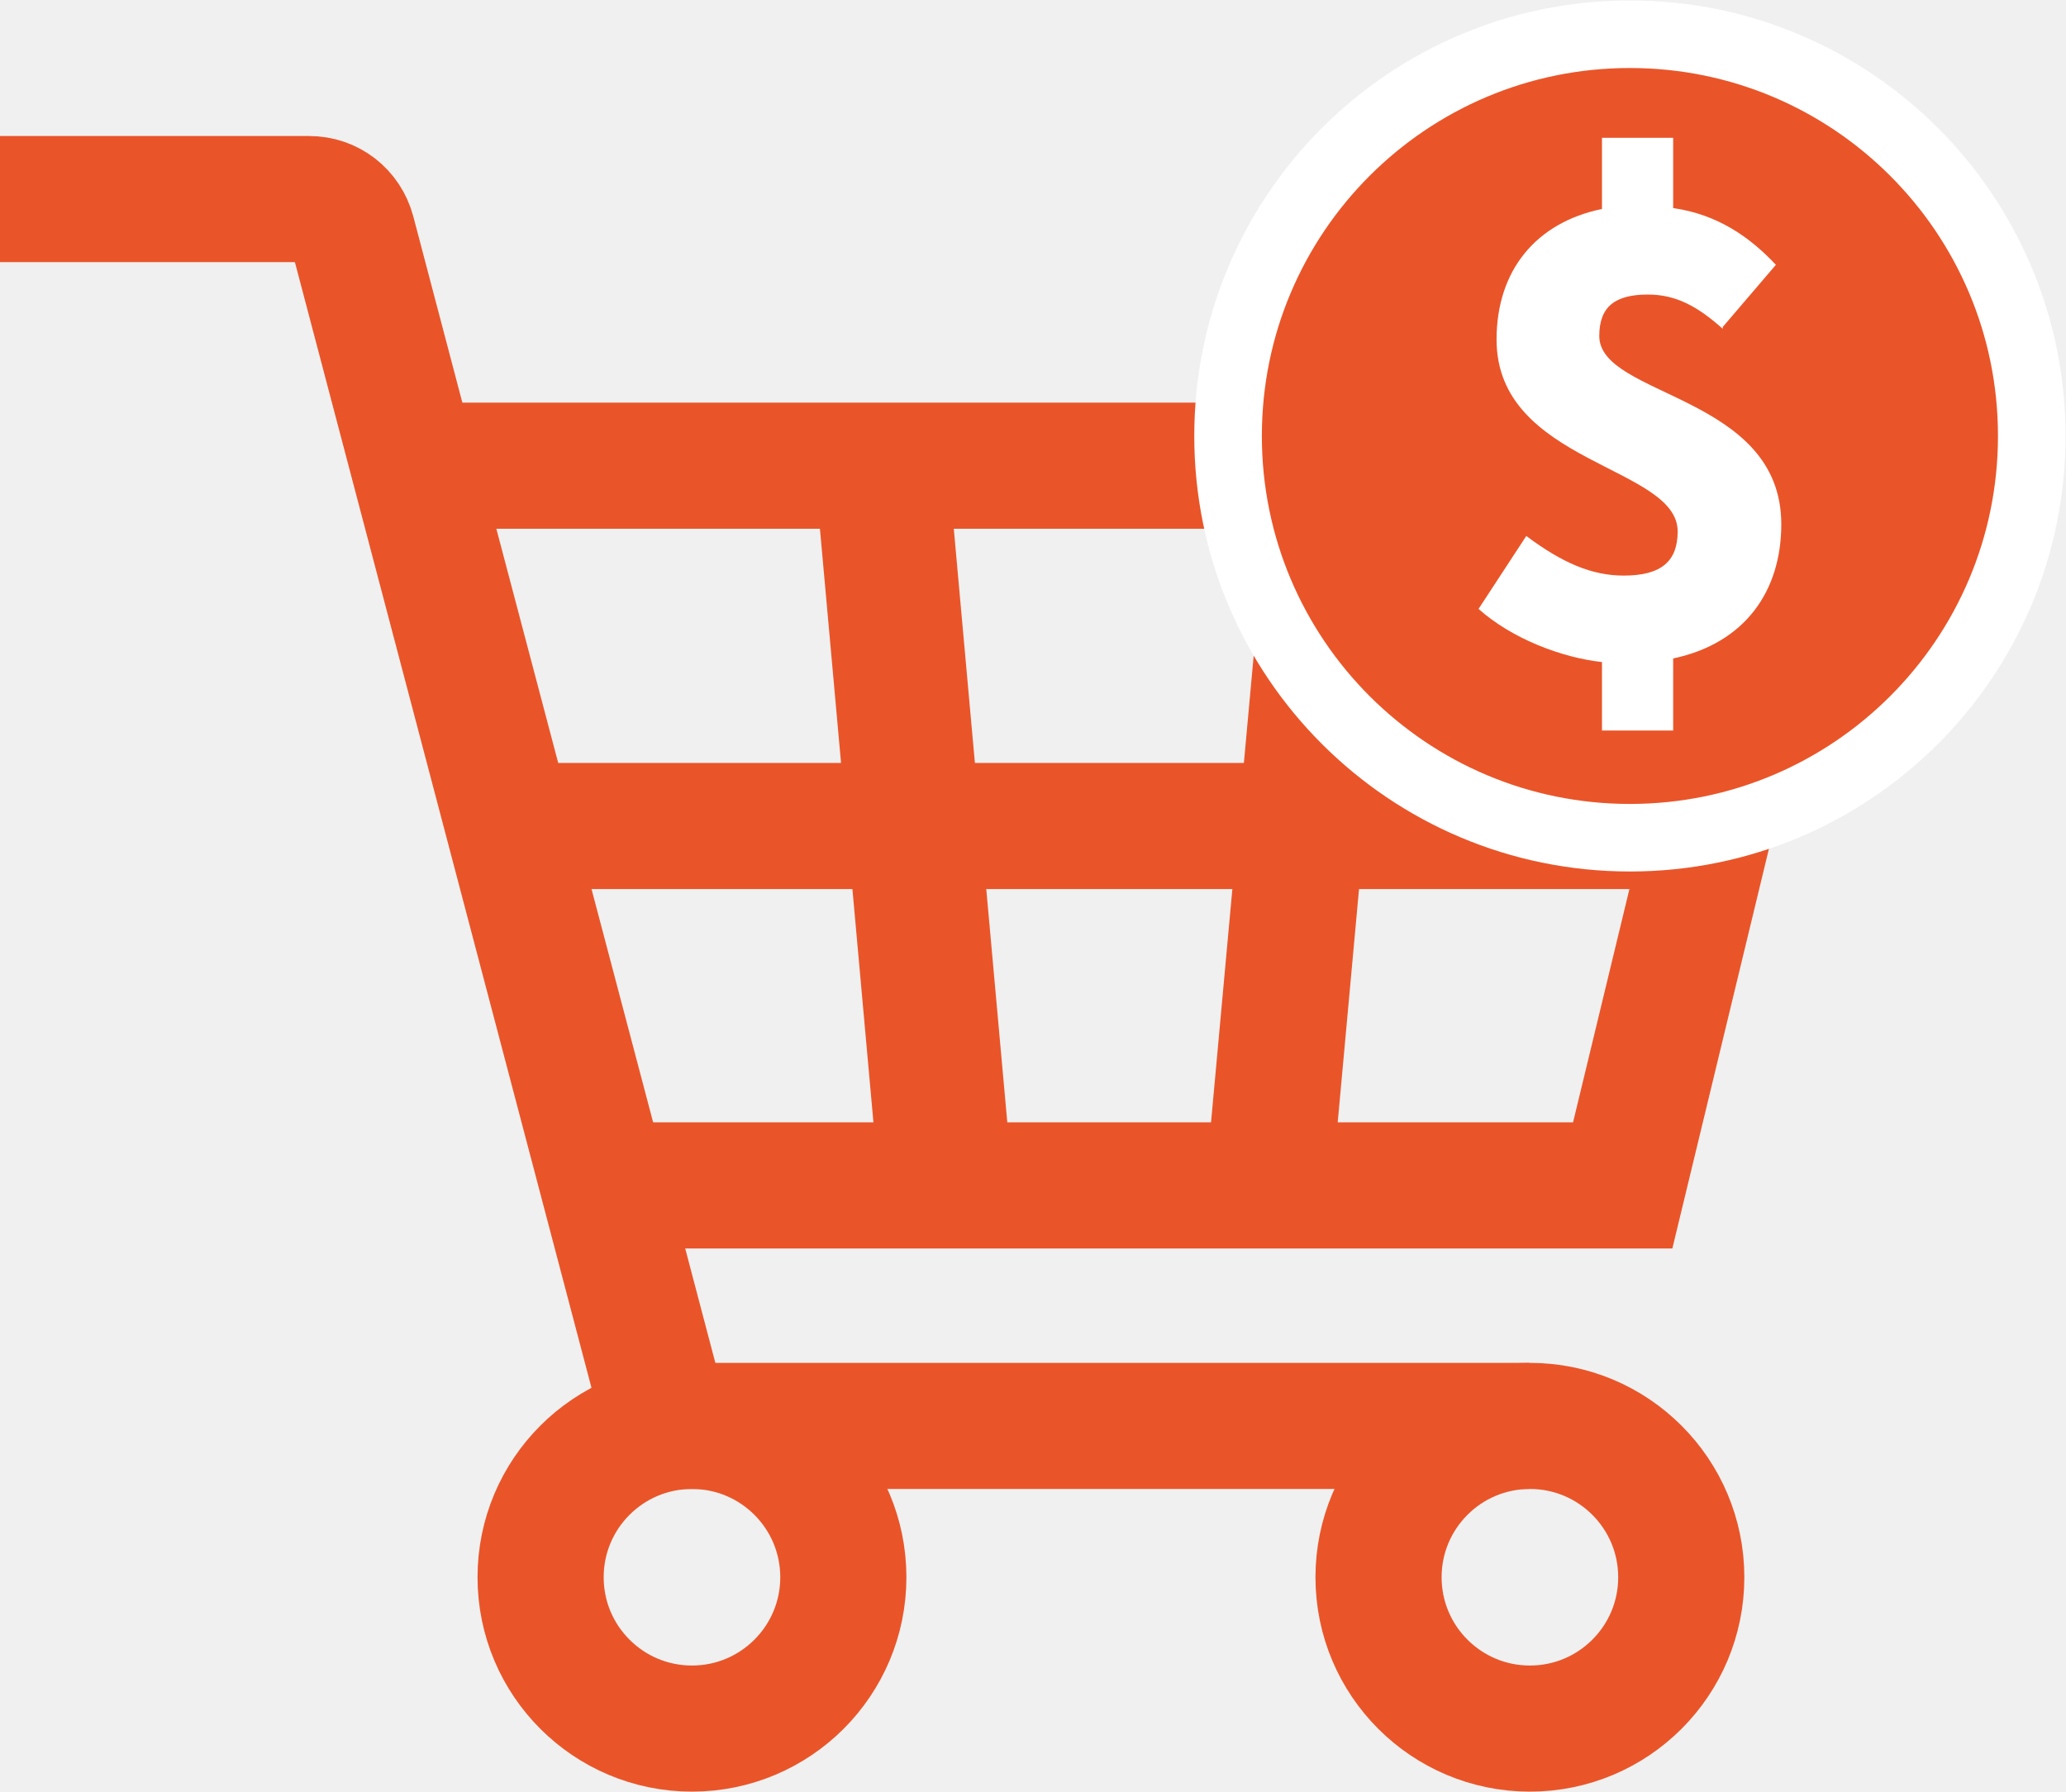
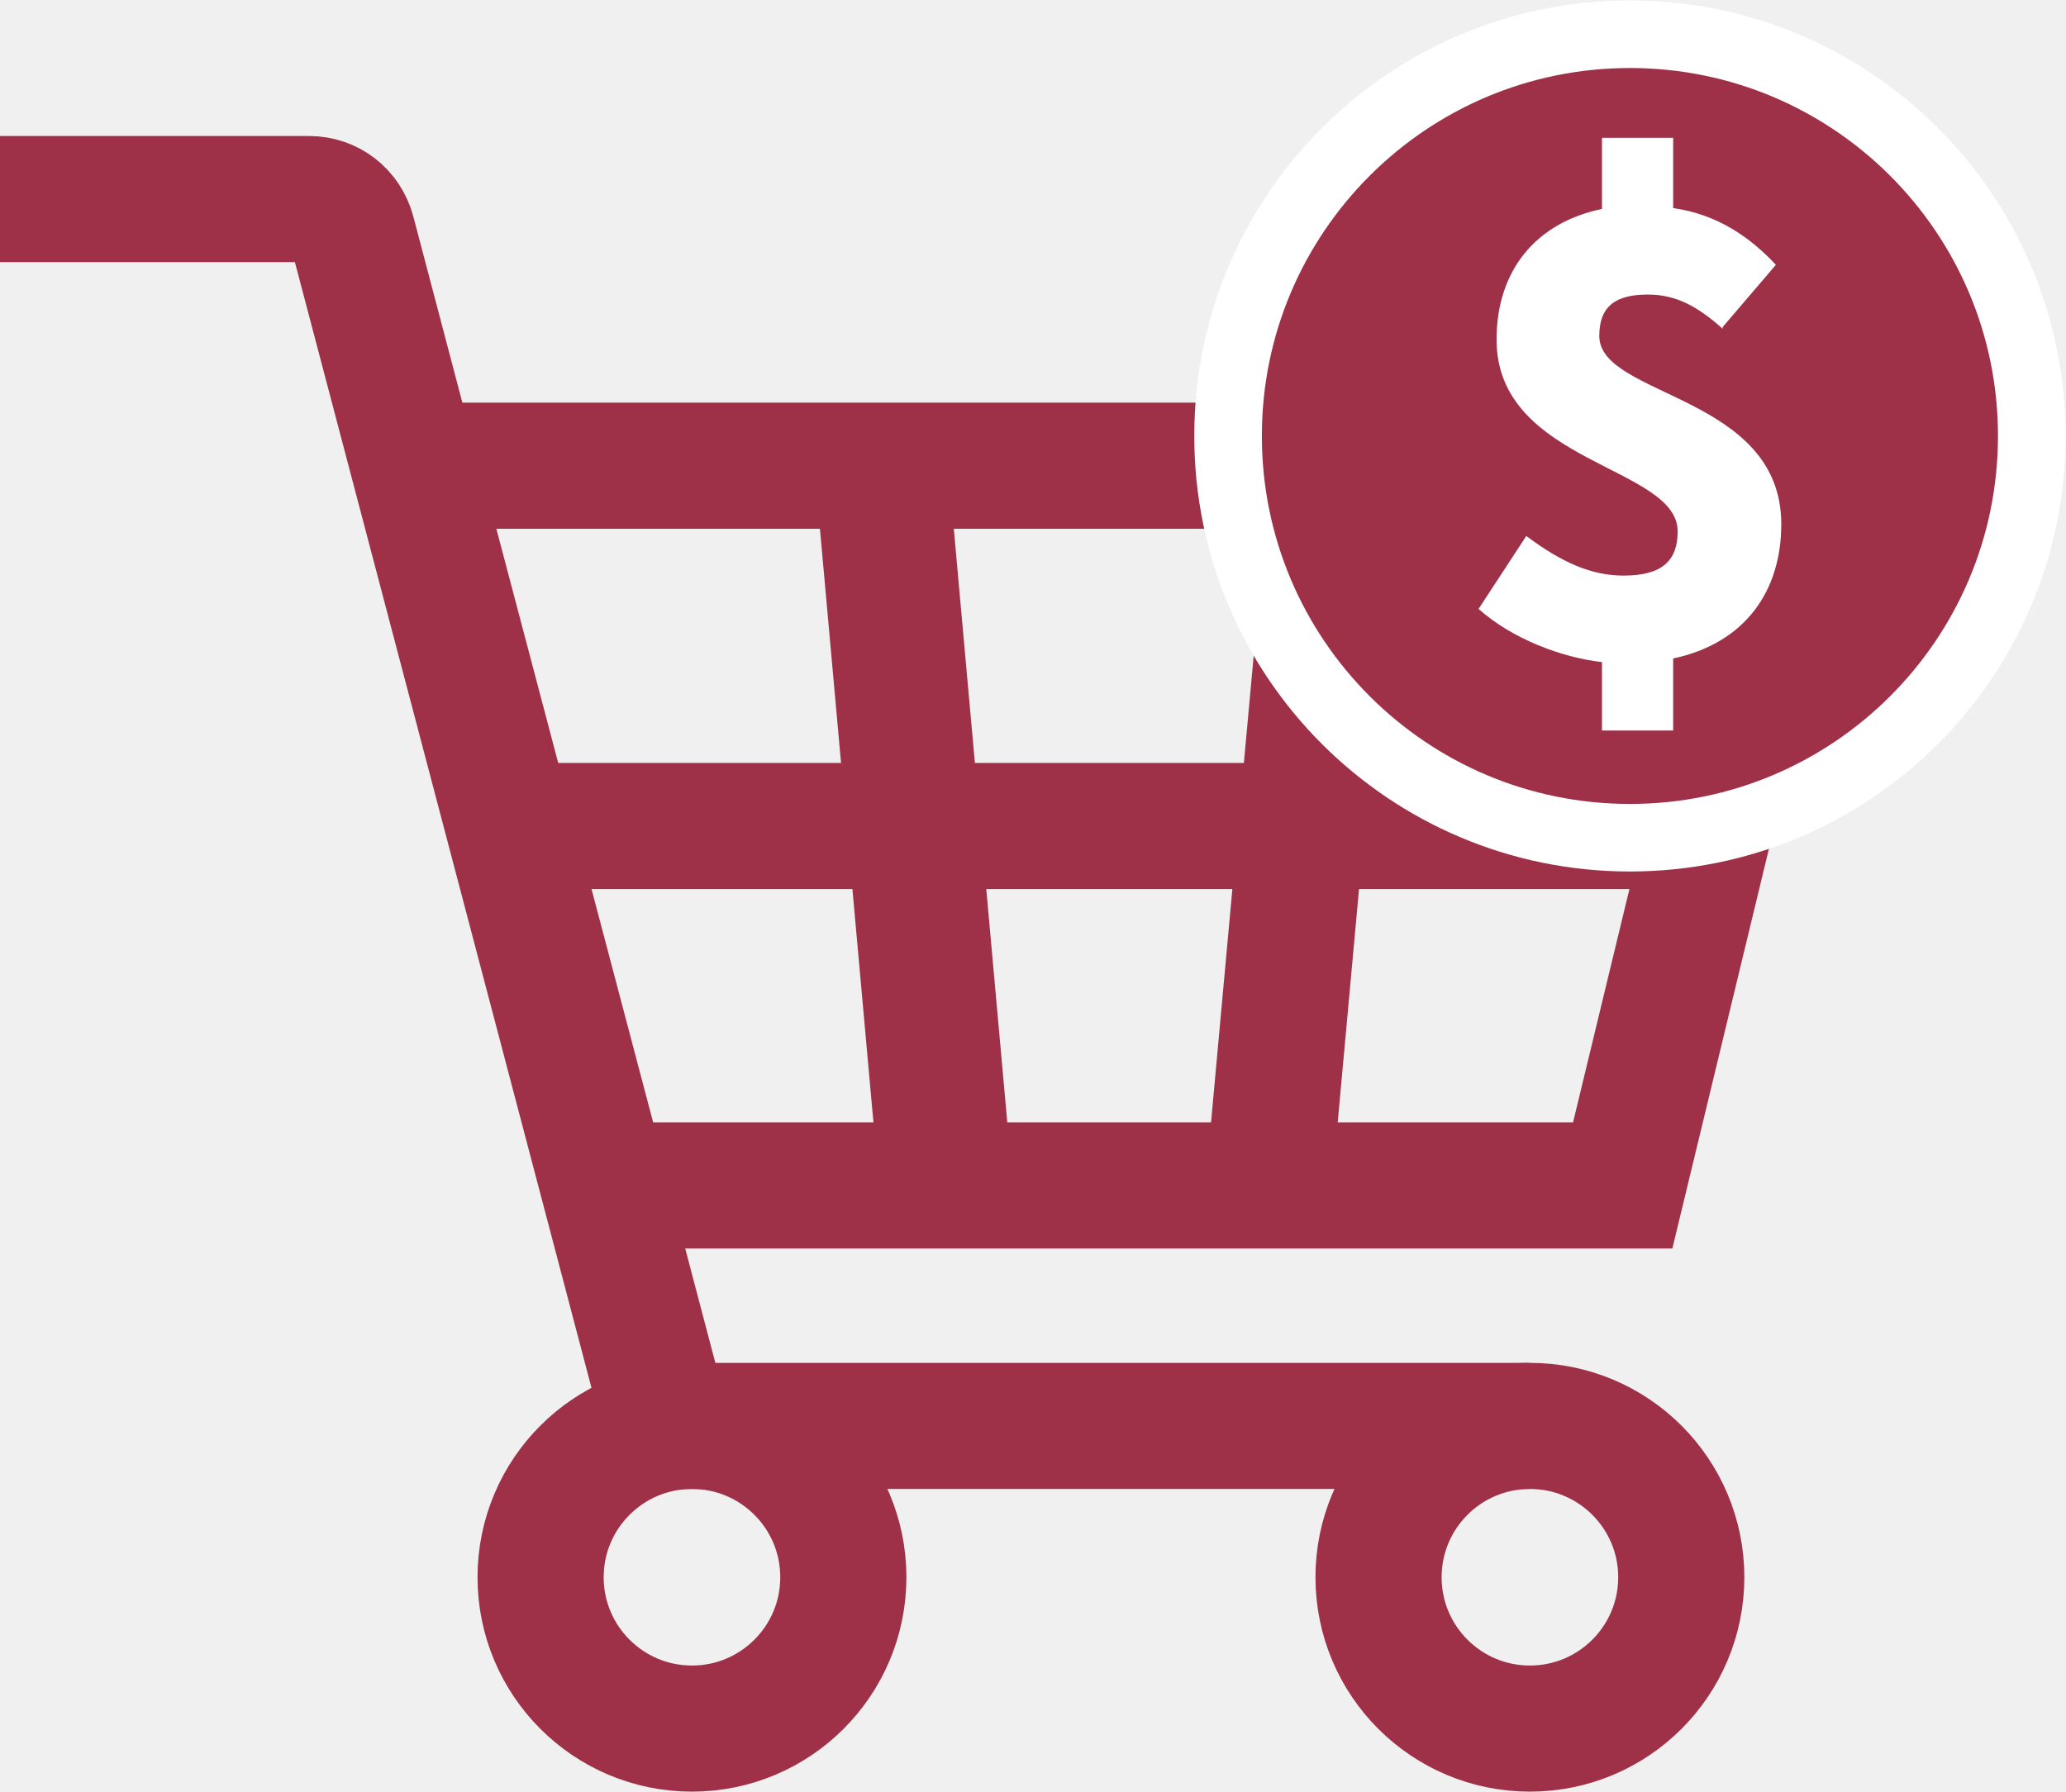
<svg xmlns="http://www.w3.org/2000/svg" id="b" data-name="圖層 2" width="22.93" height="19.89" viewBox="0 0 22.93 19.89">
  <g id="c" data-name="圖層 1">
    <g>
      <g>
-         <path d="M0,2.21H3.43c.23,0,.42,.15,.48,.37l3.49,13.25h9.57" style="fill: none; stroke: #e95529; stroke-miterlimit: 10; stroke-width: 1.4px;" />
-         <circle cx="7.68" cy="17.51" r="1.68" style="fill: none; stroke: #e95529; stroke-miterlimit: 10; stroke-width: 1.4px;" />
-         <circle cx="16.98" cy="17.51" r="1.68" style="fill: none; stroke: #e95529; stroke-miterlimit: 10; stroke-width: 1.4px;" />
-         <polygon points="4.6 5.17 19.94 5.17 18.01 13.16 6.71 13.16 4.6 5.17" style="fill: none; stroke: #e95529; stroke-miterlimit: 10; stroke-width: 1.4px;" />
-         <line x1="9.82" y1="5.17" x2="10.54" y2="13.16" style="fill: none; stroke: #e95529; stroke-miterlimit: 10; stroke-width: 1.4px;" />
+         <path d="M0,2.21H3.43c.23,0,.42,.15,.48,.37l3.49,13.25h9.57" style="fill: none; stroke: #9e3147; stroke-miterlimit: 10; stroke-width: 1.4px;" />
+         <circle cx="7.68" cy="17.51" r="1.68" style="fill: none; stroke: #9e3147; stroke-miterlimit: 10; stroke-width: 1.4px;" />
+         <circle cx="16.98" cy="17.51" r="1.68" style="fill: none; stroke: #9e3147; stroke-miterlimit: 10; stroke-width: 1.4px;" />
+         <polygon points="4.6 5.17 19.94 5.17 18.01 13.16 6.71 13.16 4.6 5.17" style="fill: none; stroke: #9e3147; stroke-miterlimit: 10; stroke-width: 1.4px;" />
+         <line x1="9.82" y1="5.17" x2="10.54" y2="13.16" style="fill: none; stroke: #9e3147; stroke-miterlimit: 10; stroke-width: 1.4px;" />
        <g>
-           <line x1="9.74" y1="5.17" x2="10.46" y2="13.16" style="fill: none; stroke: #e95529; stroke-miterlimit: 10; stroke-width: 1.4px;" />
-           <line x1="14.81" y1="5.17" x2="14.08" y2="13.16" style="fill: none; stroke: #e95529; stroke-miterlimit: 10; stroke-width: 1.4px;" />
+           <line x1="9.74" y1="5.17" x2="10.46" y2="13.16" style="fill: none; stroke: #9e3147; stroke-miterlimit: 10; stroke-width: 1.4px;" />
+           <line x1="14.81" y1="5.17" x2="14.08" y2="13.16" style="fill: none; stroke: #9e3147; stroke-miterlimit: 10; stroke-width: 1.4px;" />
        </g>
-         <line x1="5.65" y1="9.17" x2="18.98" y2="9.17" style="fill: none; stroke: #e95529; stroke-miterlimit: 10; stroke-width: 1.4px;" />
+         <line x1="5.65" y1="9.17" x2="18.98" y2="9.17" style="fill: none; stroke: #9e3147; stroke-miterlimit: 10; stroke-width: 1.4px;" />
      </g>
-       <circle cx="18.09" cy="4.84" r="4.46" style="fill: #e95529; stroke: #fff; stroke-miterlimit: 10; stroke-width: .75px;" />
+       <circle cx="18.09" cy="4.84" r="4.46" style="fill: #9e3147; stroke: #fff; stroke-miterlimit: 10; stroke-width: .75px;" />
      <path d="M19.12,3.65c-.28-.25-.52-.38-.83-.38-.36,0-.54,.13-.54,.46,0,.68,2.02,.65,2.02,2.09,0,.74-.4,1.32-1.2,1.49v.8h-.79v-.76c-.45-.05-1-.26-1.37-.59l.53-.81c.4,.3,.73,.44,1.08,.44,.42,0,.6-.16,.6-.49,0-.73-2.01-.75-2.01-2.13,0-.77,.44-1.3,1.17-1.45v-.79h.79v.78c.49,.07,.85,.32,1.14,.63l-.59,.69Z" style="fill: #fff;" />
    </g>
  </g>
</svg>
